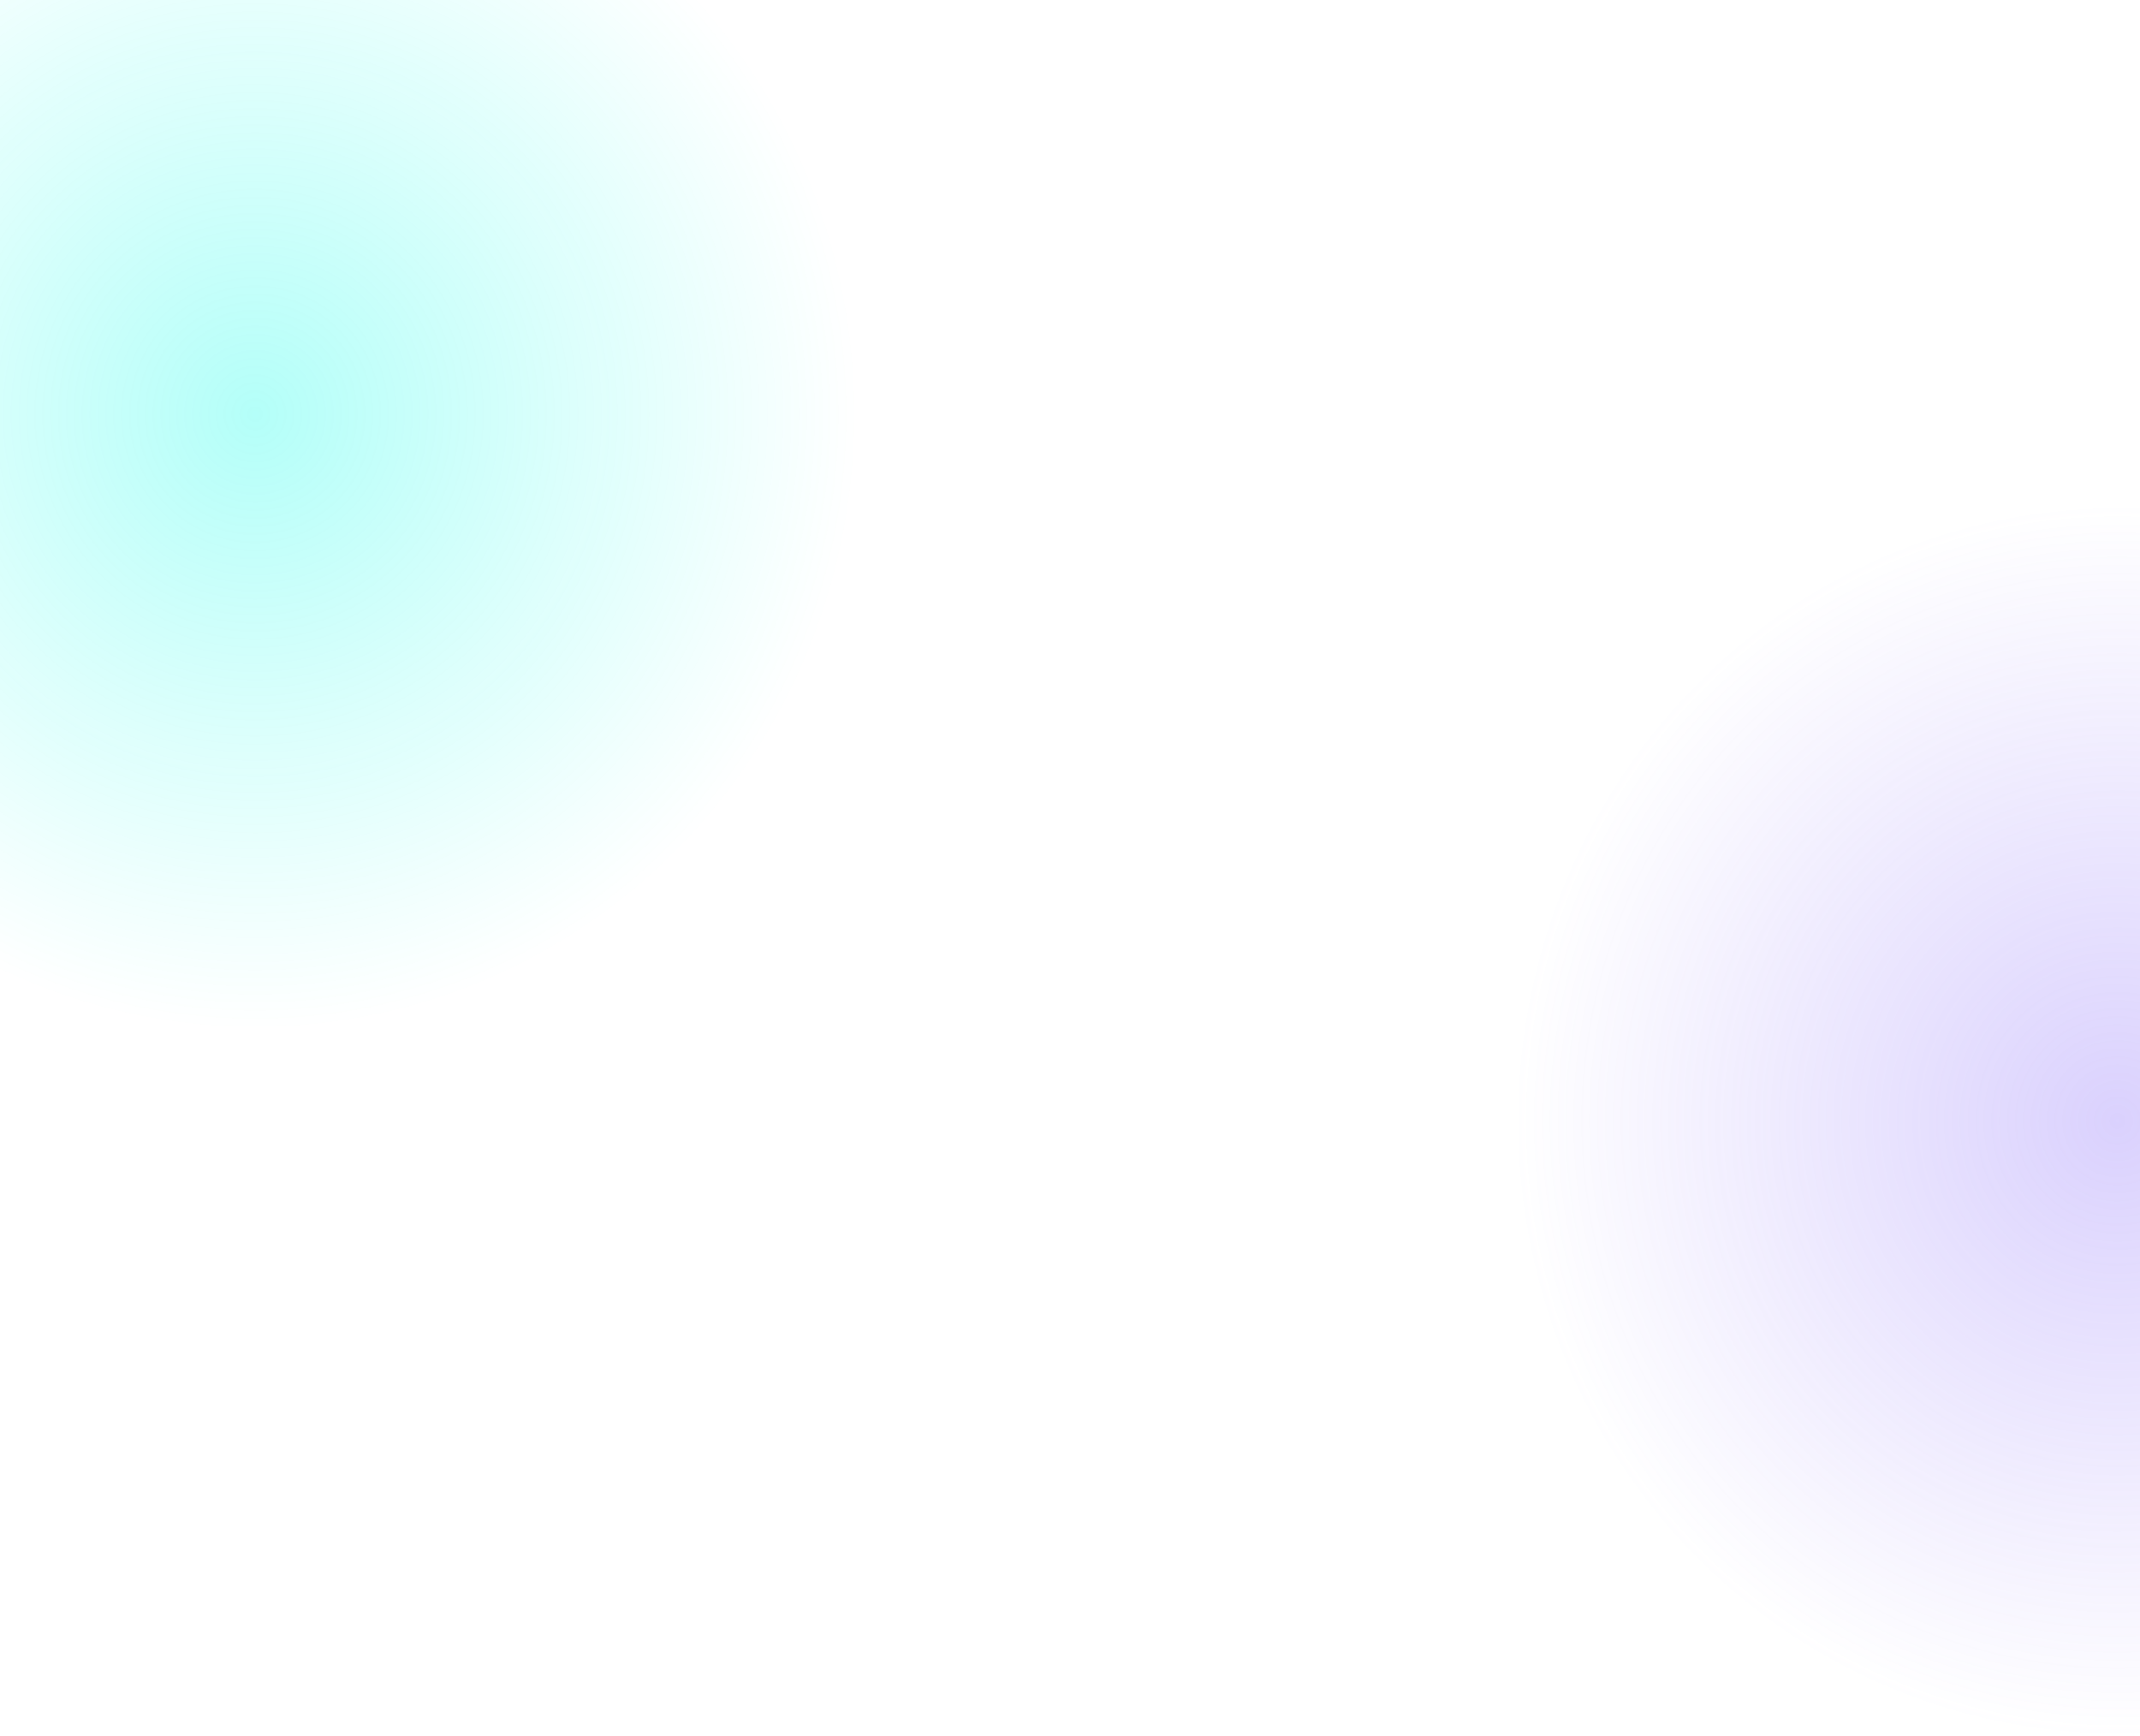
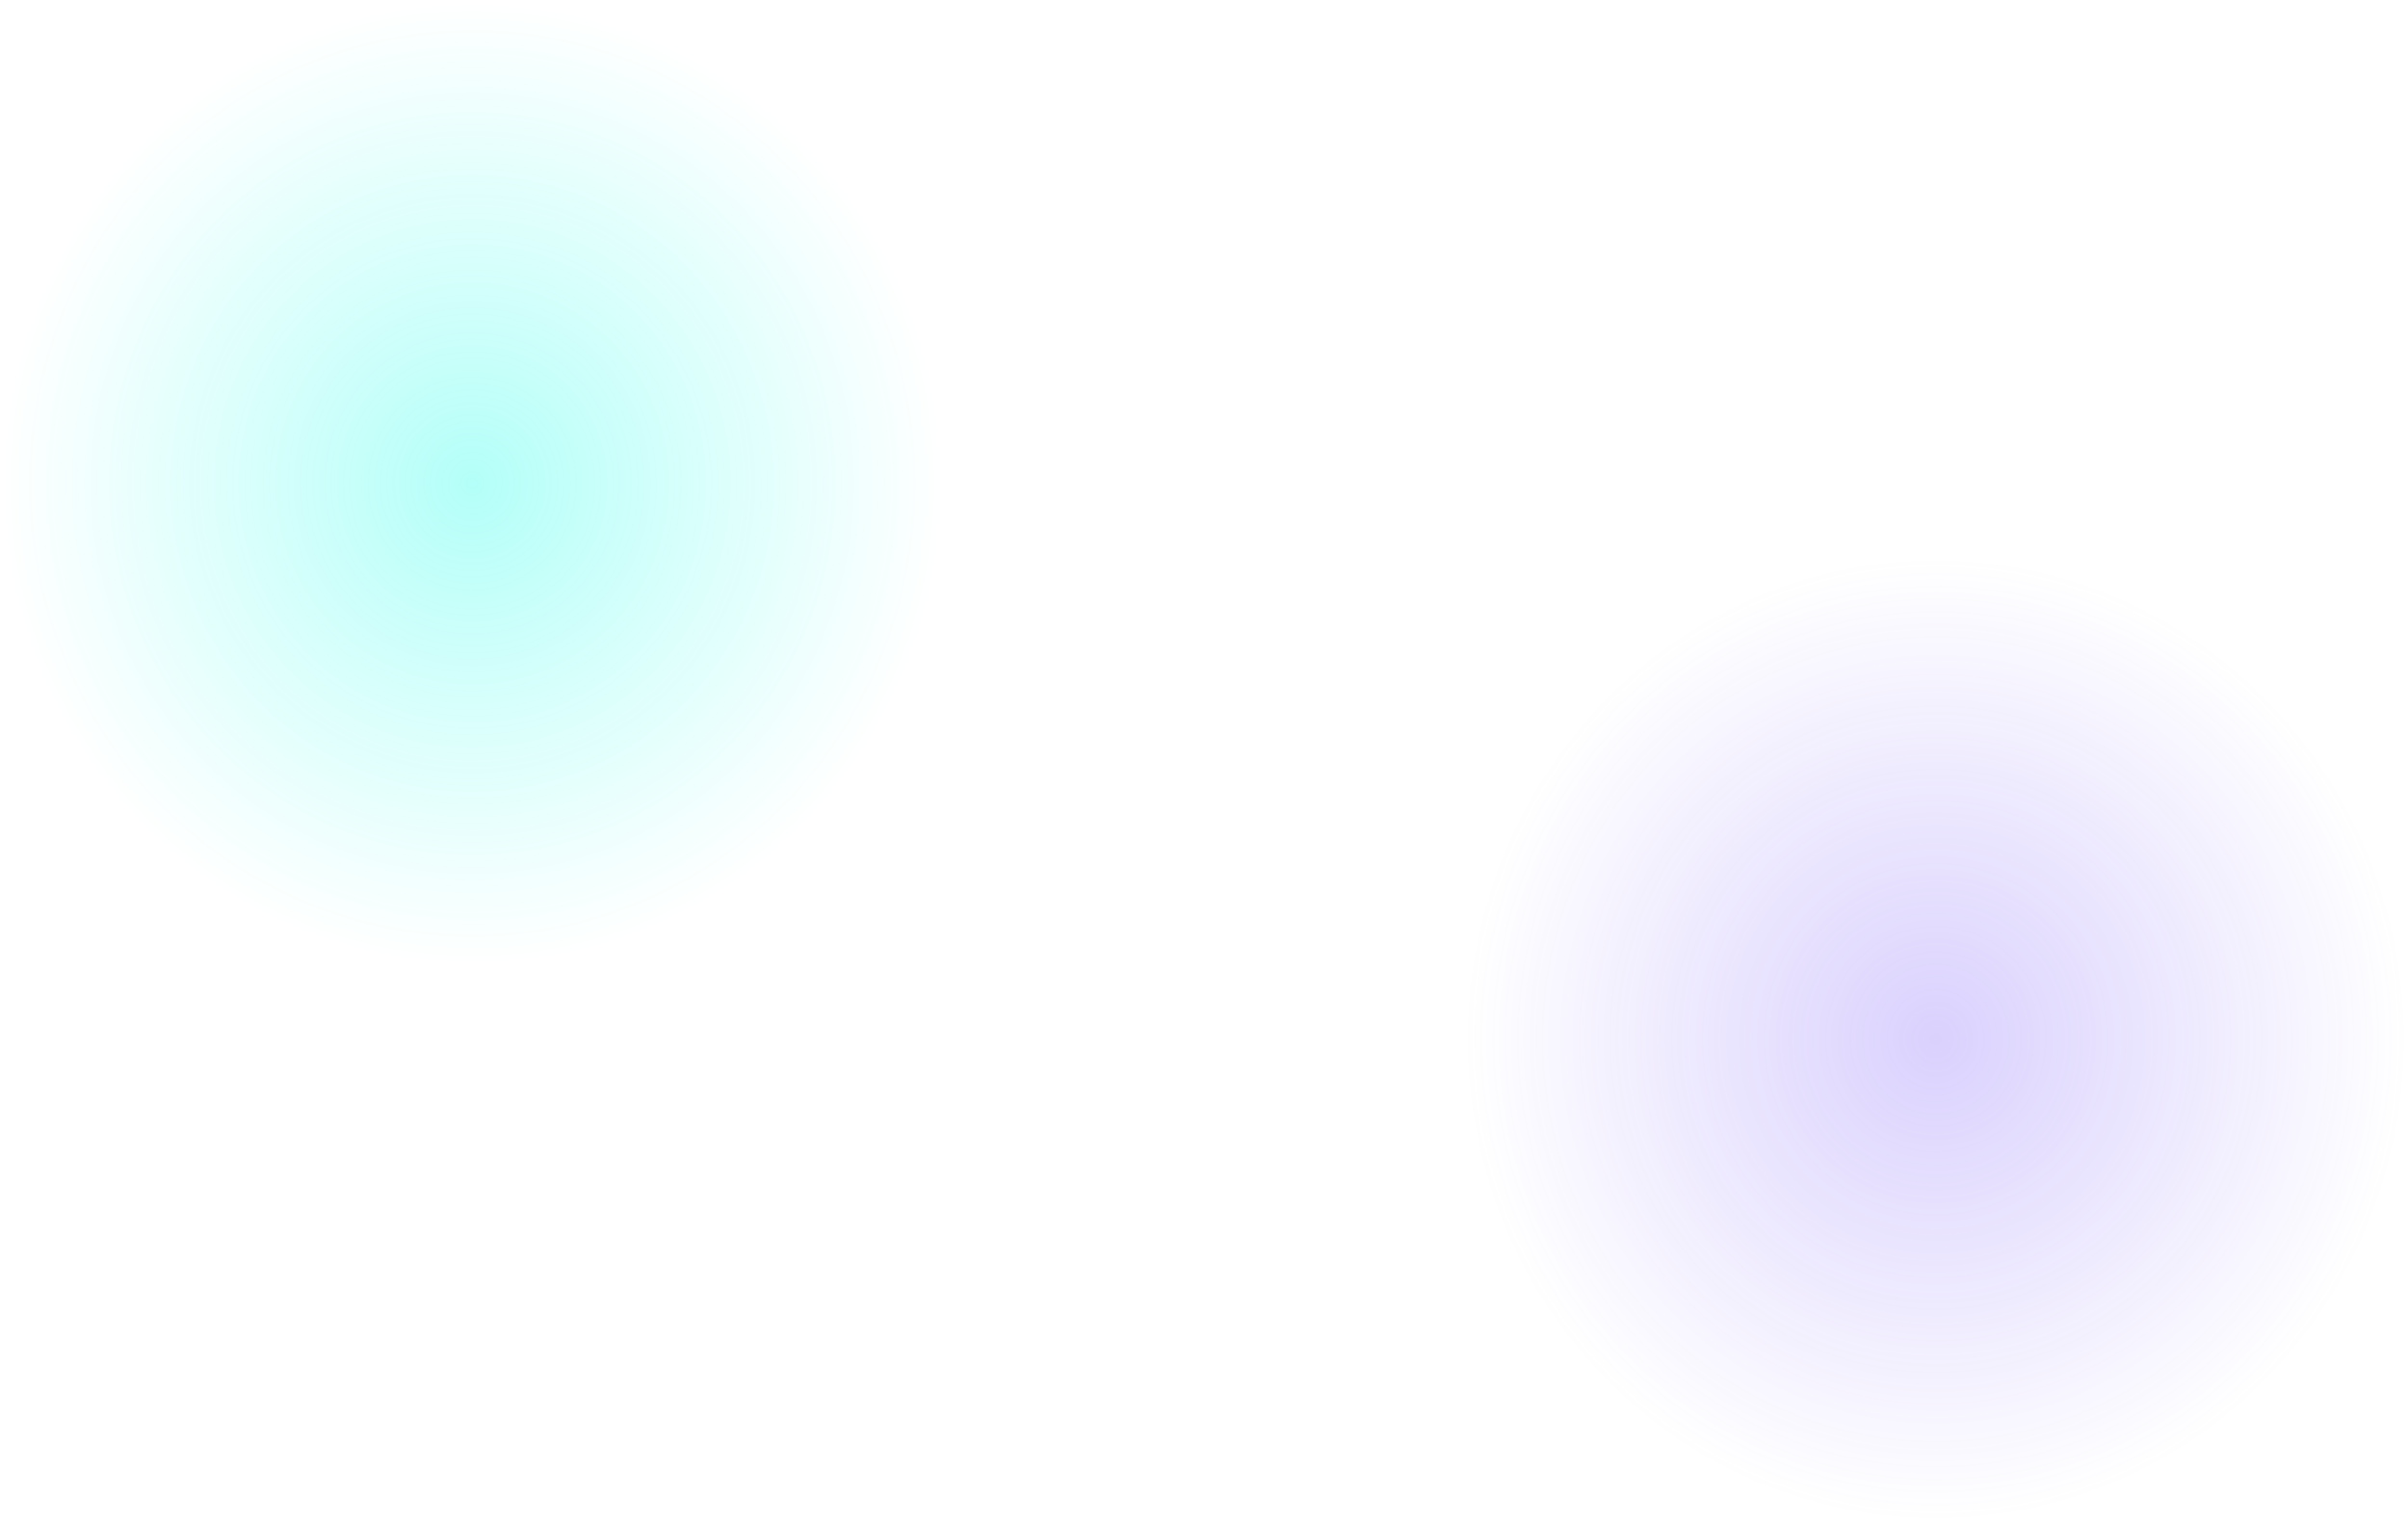
- <svg xmlns="http://www.w3.org/2000/svg" width="1200" height="973" viewBox="0 0 1200 973" fill="none">
-   <ellipse cx="143.5" cy="232.5" rx="336.5" ry="344.5" fill="url(#paint0_radial_43_2)" fill-opacity="0.5" />
-   <ellipse cx="1186.5" cy="628.5" rx="336.5" ry="344.5" fill="url(#paint1_radial_43_2)" fill-opacity="0.5" />
+ <svg xmlns="http://www.w3.org/2000/svg" width="1716" height="1085" viewBox="0 0 1716 1085" fill="none">
+   <ellipse cx="336.5" cy="344.5" rx="336.5" ry="344.5" fill="url(#paint0_radial_43_2)" fill-opacity="0.5" />
+   <ellipse cx="1379.5" cy="740.5" rx="336.5" ry="344.5" fill="url(#paint1_radial_43_2)" fill-opacity="0.5" />
  <defs>
-     <radialGradient id="paint0_radial_43_2" cx="0" cy="0" r="1" gradientUnits="userSpaceOnUse" gradientTransform="translate(143.5 232.5) rotate(90) scale(344.5 336.5)">
+     <radialGradient id="paint0_radial_43_2" cx="0" cy="0" r="1" gradientUnits="userSpaceOnUse" gradientTransform="translate(336.5 344.5) rotate(90) scale(344.5 336.5)">
      <stop stop-color="#04FEE9" stop-opacity="0.6" />
      <stop offset="1" stop-color="#04FEE9" stop-opacity="0" />
    </radialGradient>
-     <radialGradient id="paint1_radial_43_2" cx="0" cy="0" r="1" gradientUnits="userSpaceOnUse" gradientTransform="translate(1186.5 628.5) rotate(90) scale(344.5 336.5)">
+     <radialGradient id="paint1_radial_43_2" cx="0" cy="0" r="1" gradientUnits="userSpaceOnUse" gradientTransform="translate(1379.5 740.5) rotate(90) scale(344.5 336.5)">
      <stop stop-color="#8466FA" stop-opacity="0.6" />
      <stop offset="1" stop-color="#8466FA" stop-opacity="0" />
    </radialGradient>
  </defs>
</svg>
